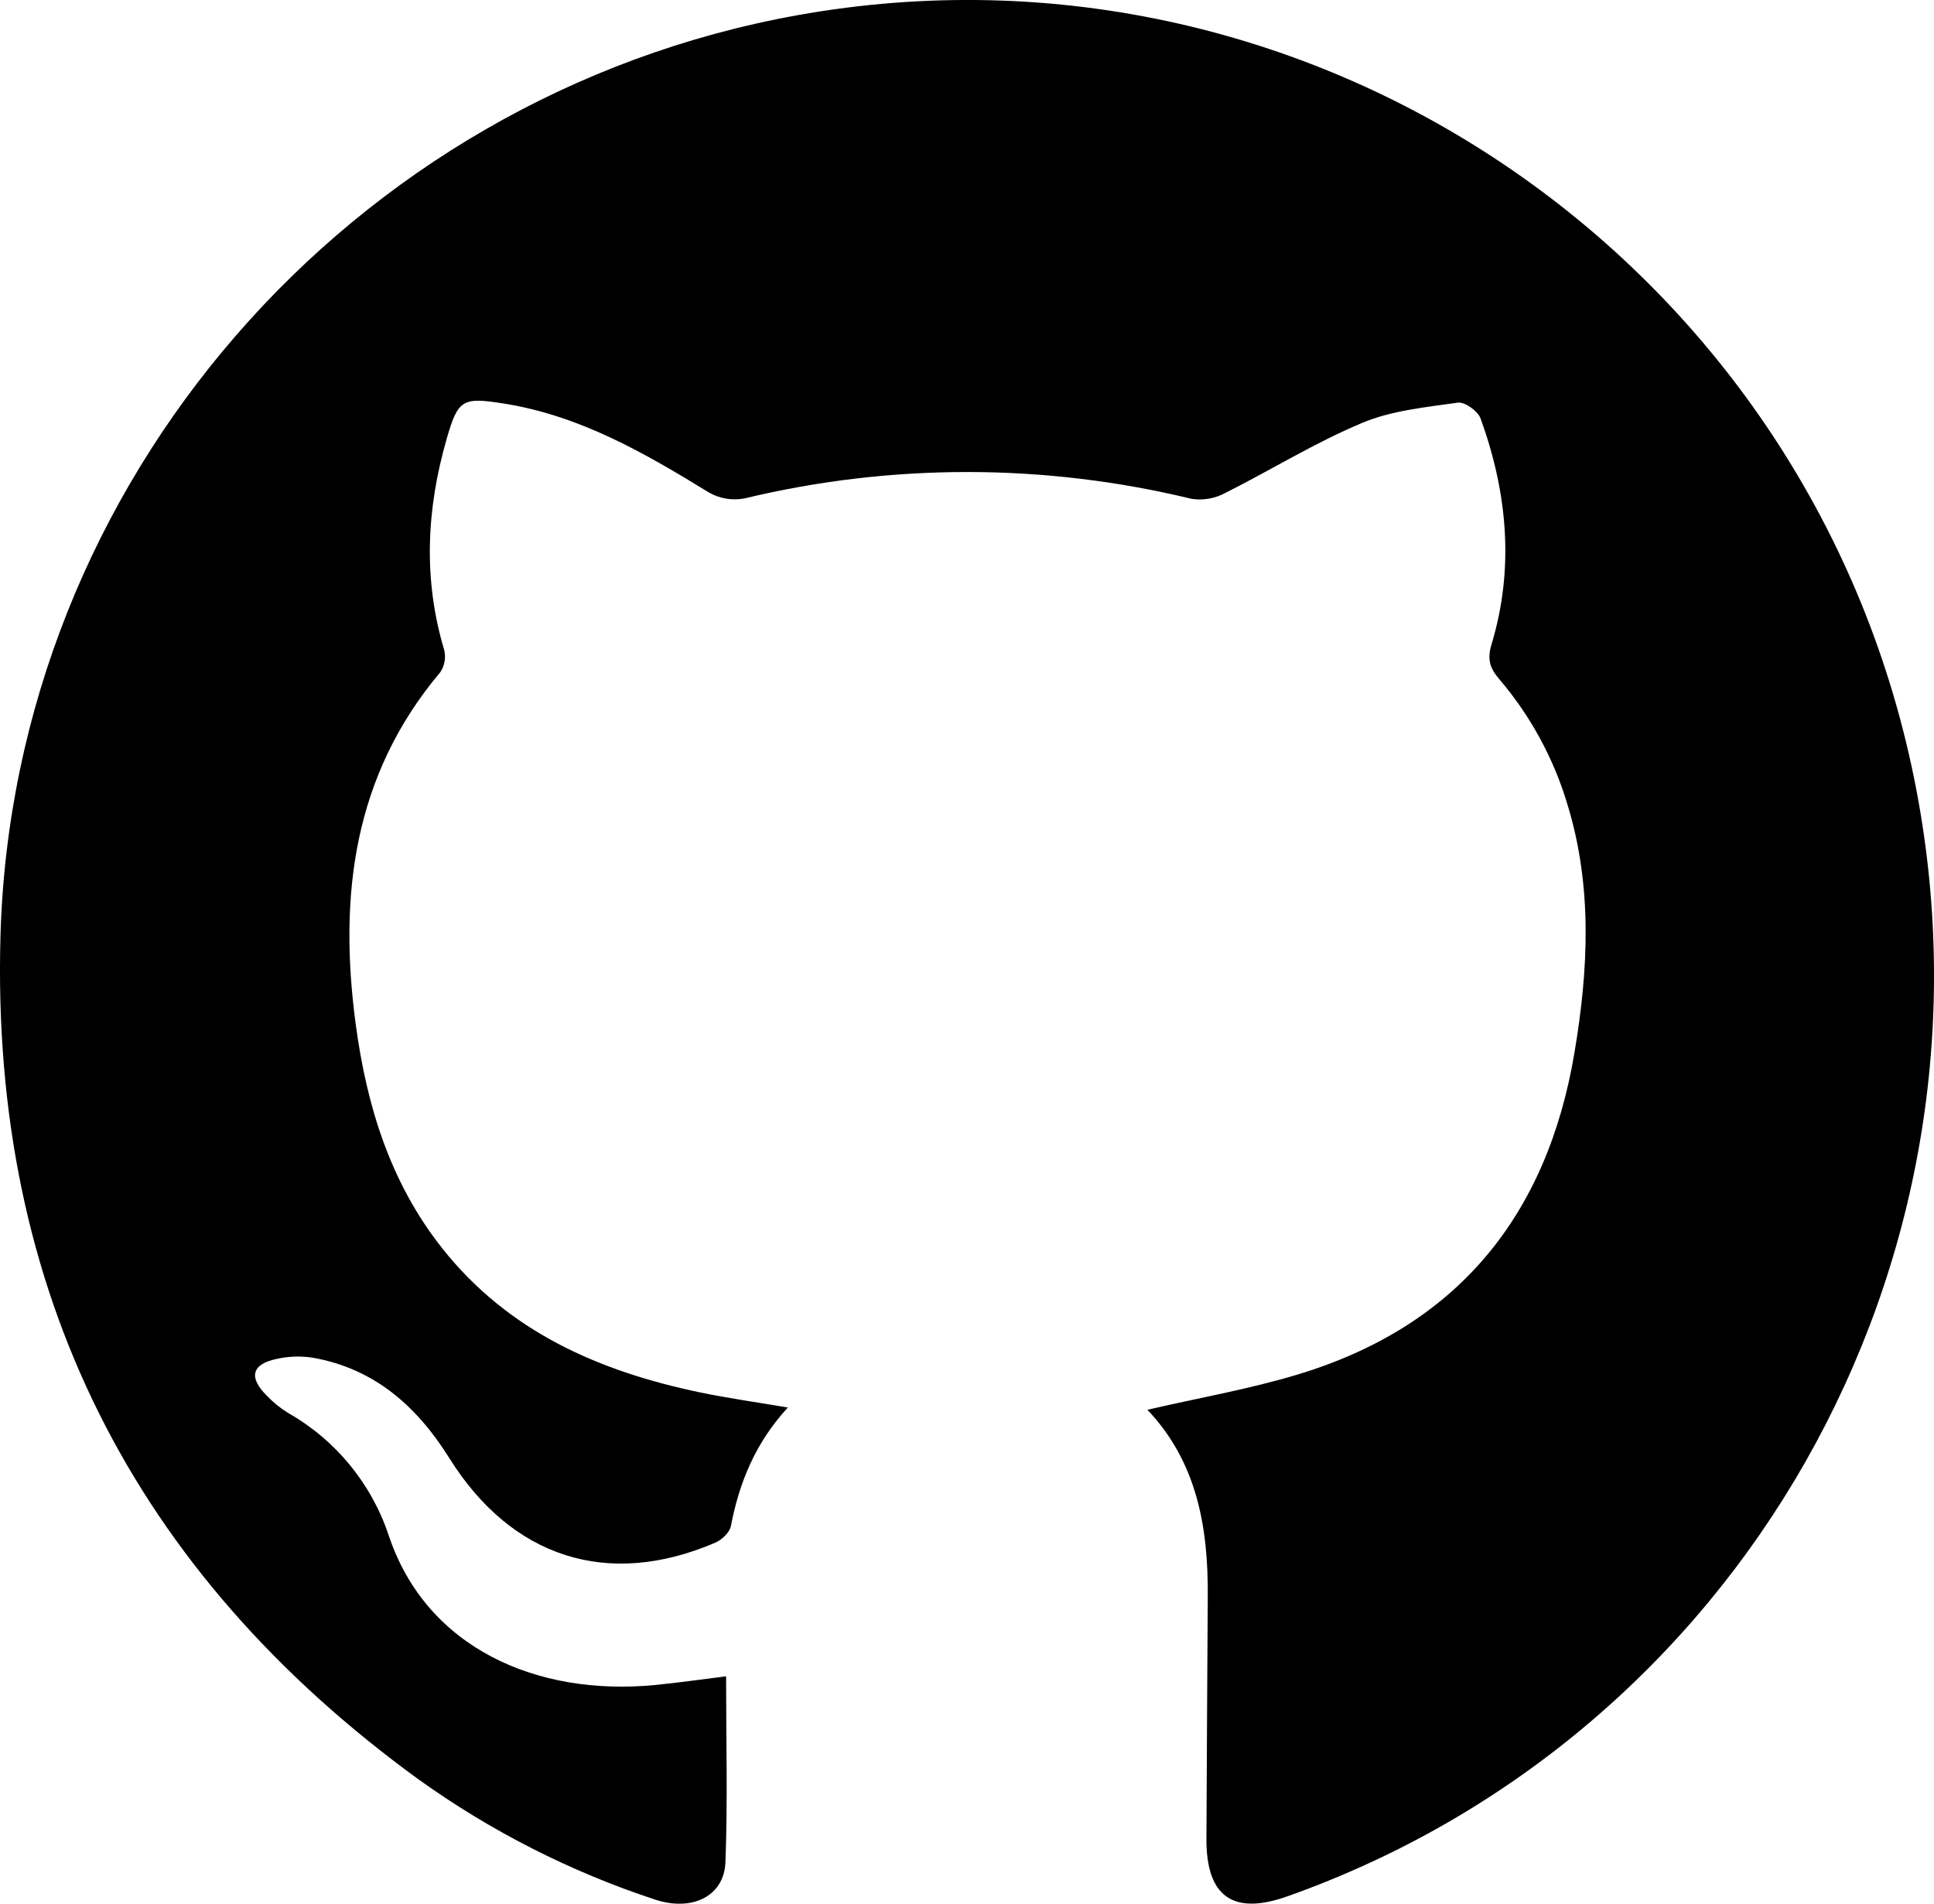
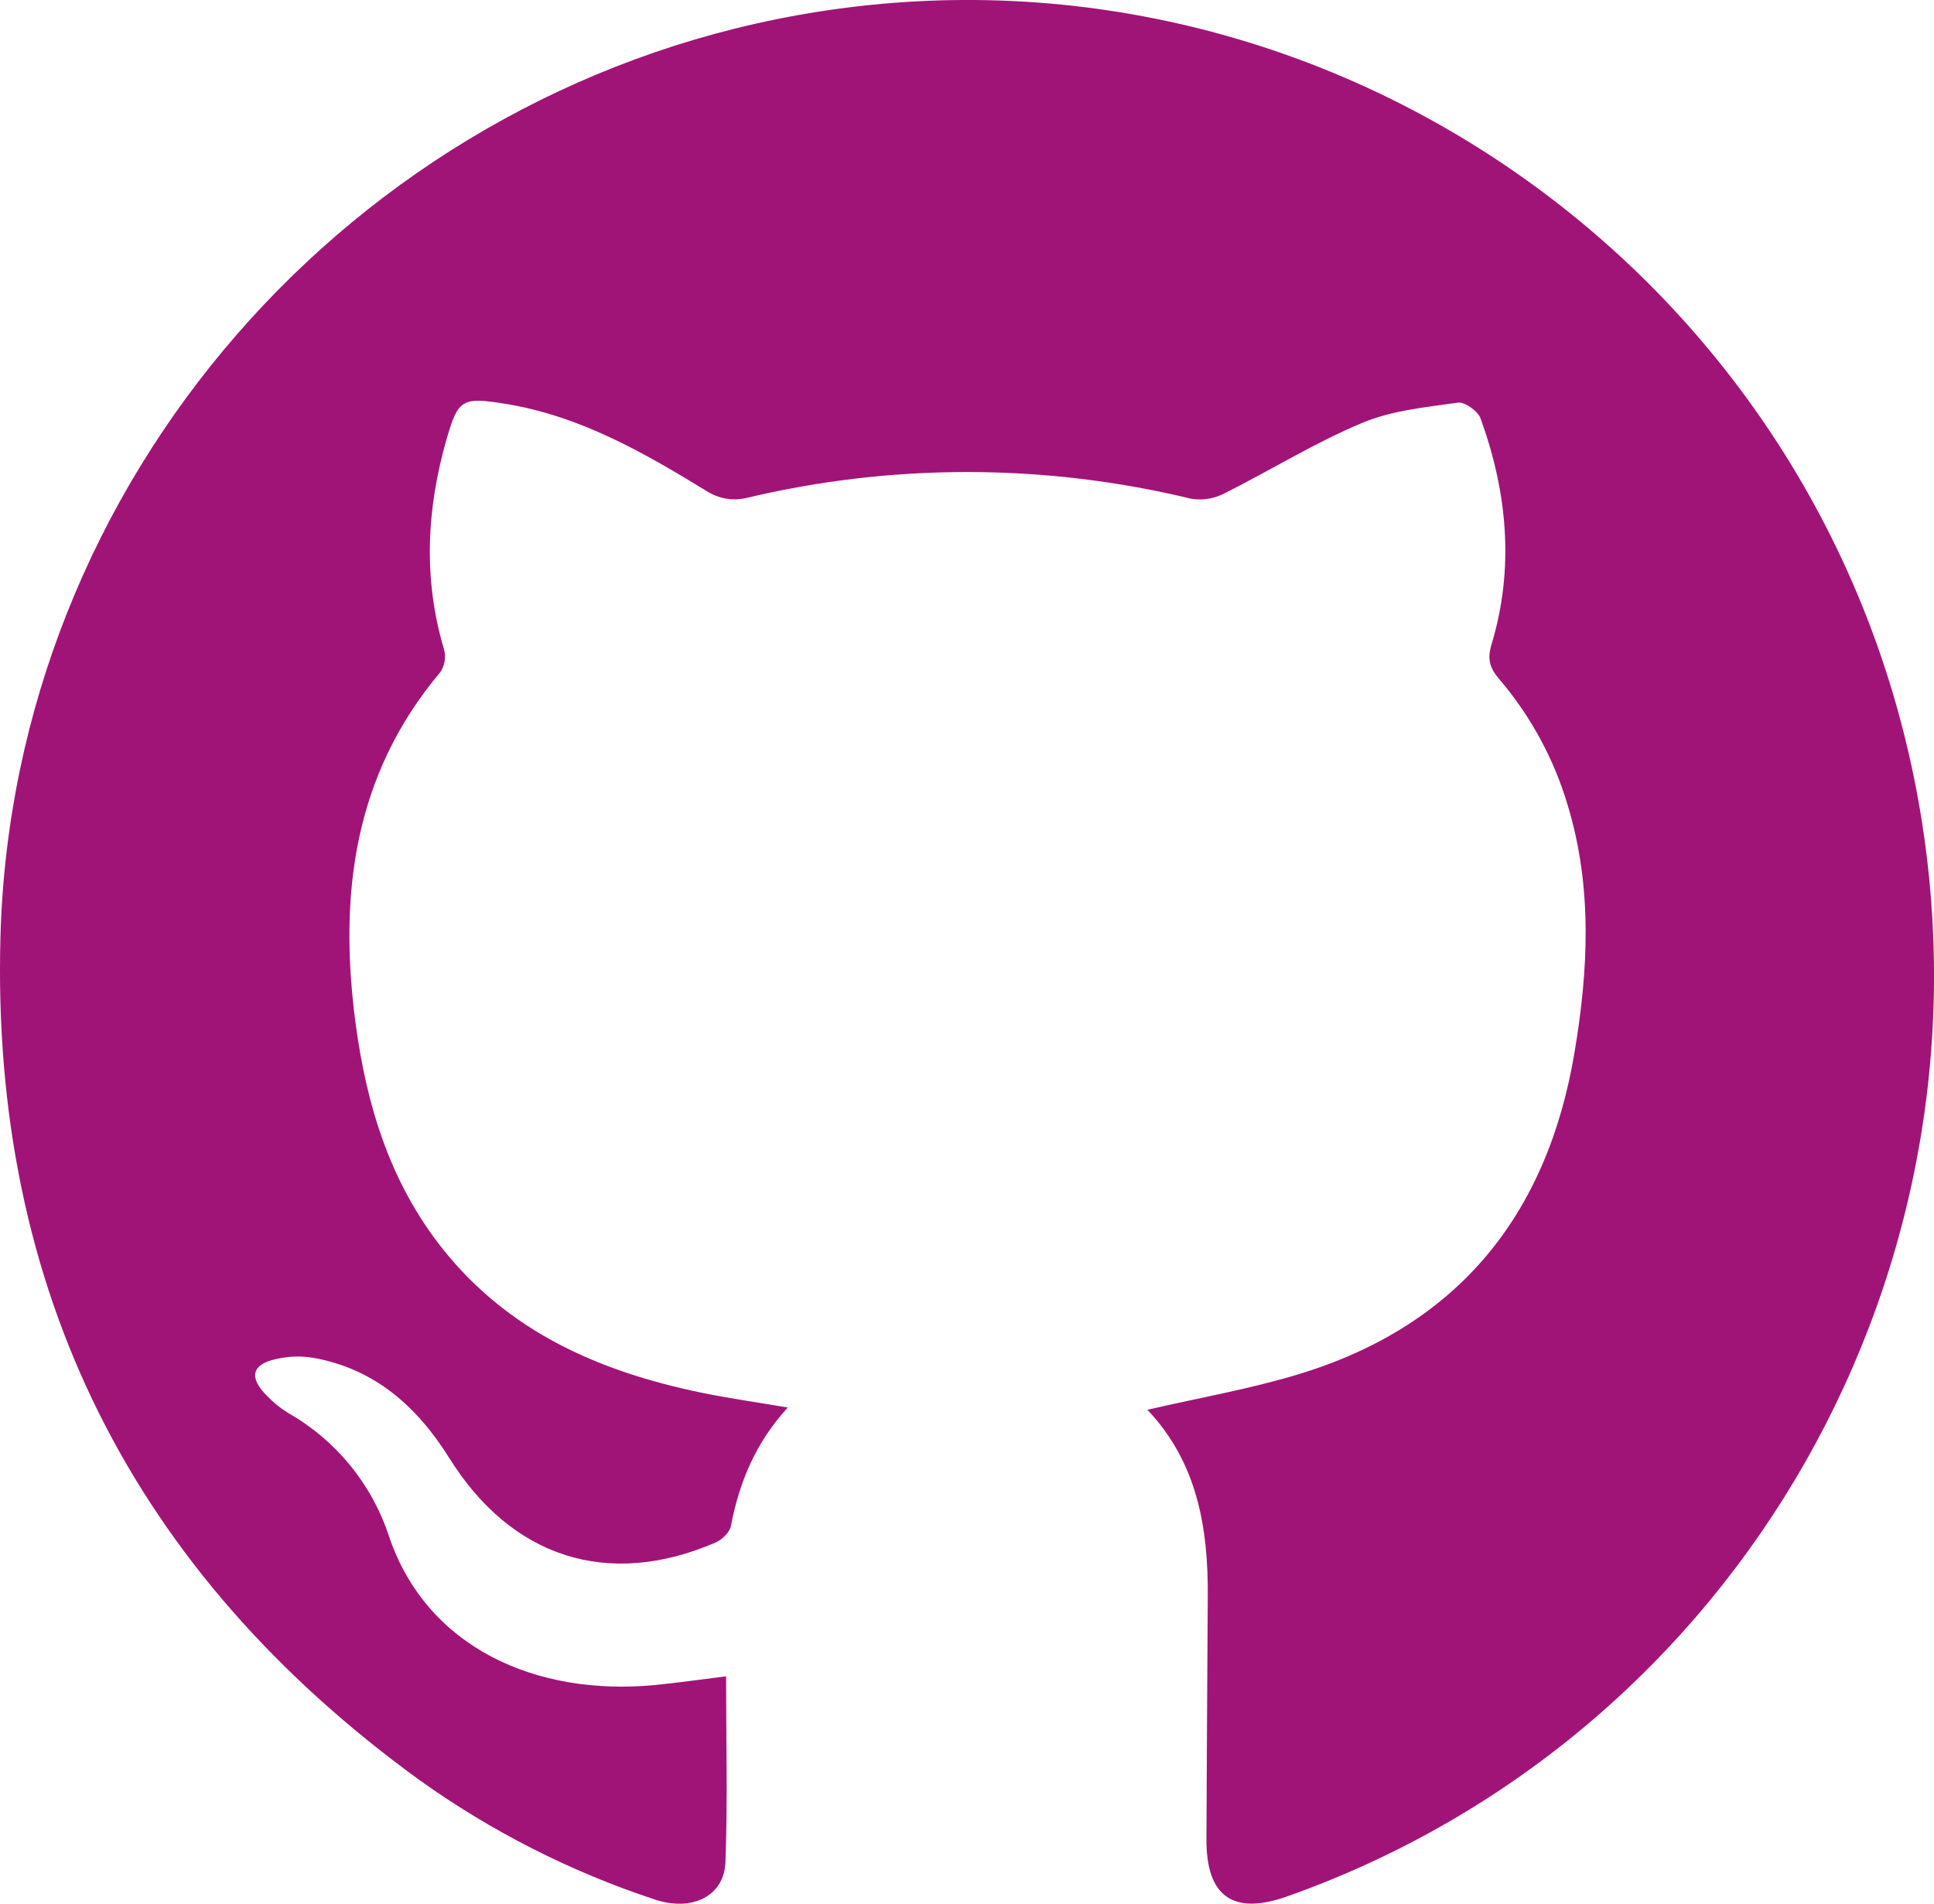
- <svg xmlns="http://www.w3.org/2000/svg" id="Capa_1" data-name="Capa 1" viewBox="0 0 419.7 413.09">
-   <path d="M249,305.91c11.21-2.59,22.07-4.48,32.54-7.63,34.82-10.48,54.27-34.62,60.16-70,3-17.85,3.89-35.78-1.47-53.47a75,75,0,0,0-14.89-27.46c-2.08-2.42-2.62-4.38-1.66-7.53,5-16.57,3.42-33-2.37-49-.58-1.61-3.42-3.66-4.93-3.45-7,1-14.39,1.7-20.83,4.42C285.31,96.08,275.79,102,265.84,107a11.68,11.68,0,0,1-7.27,1.24,206.72,206.72,0,0,0-97-.09,11.24,11.24,0,0,1-7.7-1.27c-14-8.59-28.05-16.72-44.58-19.32-8.93-1.41-9.89-.91-12.35,7.64-4.38,15.2-5.15,30.45-.55,45.81a6.08,6.08,0,0,1-.85,4.86c-18.85,22.39-22.07,48.48-18.36,76.27,2.37,17.76,7.49,34.49,18.82,48.77,14.34,18.07,34,26.66,55.92,31.23,6.1,1.27,12.3,2.13,19.05,3.28-7,7.61-10.55,16.24-12.36,25.74-.27,1.39-2,3-3.39,3.59-23.29,10-44.19,3.29-57.73-18.38-7-11.19-16.22-19.41-29.64-21.76a20.92,20.92,0,0,0-7.88.28c-5.36,1.14-6.05,4-2.1,7.93a23,23,0,0,0,4.64,3.77A48,48,0,0,1,84.33,333.1c8.13,24.47,32.09,35,57.74,32.54,4.93-.47,9.83-1.19,15.5-1.89,0,13.72.36,27-.14,40.31-.27,7.43-7.3,10.84-15.41,8.09a190,190,0,0,1-51-25.9C28.8,341.14-2,279.89.1,203.21,2.82,104.56,76,20.78,173,3.31,285.88-17,394.33,58.12,415.9,171.52c19.64,103.28-38.4,205.25-136.61,240-11.73,4.15-17.54,0-17.48-12.51q.12-26.25.29-52.5C262.22,331.48,259.8,317.29,249,305.91Z" />
+ <svg xmlns="http://www.w3.org/2000/svg" id="Capa_1" data-name="Capa 1" viewBox="0 0 419.7 413.1">
+   <defs>
+     <style>.cls-1{fill:#a11477;}</style>
+   </defs>
+   <path class="cls-1" d="M249,305.91c11.21-2.59,22.07-4.48,32.54-7.63,34.82-10.48,54.27-34.62,60.16-70,3-17.85,3.89-35.78-1.47-53.47a74.92,74.92,0,0,0-14.89-27.46c-2.08-2.42-2.62-4.38-1.66-7.53,5-16.57,3.42-33-2.37-49-.58-1.61-3.42-3.66-4.93-3.45-7,1-14.39,1.7-20.83,4.42C285.31,96.08,275.79,102,265.84,107a11.69,11.69,0,0,1-7.27,1.24,206.81,206.81,0,0,0-97-.09,11.23,11.23,0,0,1-7.7-1.27c-14-8.59-28.05-16.72-44.58-19.32-8.93-1.41-9.89-.91-12.35,7.64-4.38,15.2-5.15,30.45-.55,45.81a6.06,6.06,0,0,1-.85,4.86c-18.85,22.39-22.07,48.48-18.36,76.27,2.37,17.76,7.49,34.49,18.82,48.77,14.34,18.07,34,26.66,55.92,31.23,6.1,1.27,12.3,2.13,19.05,3.28-7,7.61-10.55,16.24-12.36,25.74-.27,1.39-2,3-3.39,3.59-23.29,10-44.19,3.29-57.73-18.38-7-11.19-16.22-19.41-29.64-21.76a20.9,20.9,0,0,0-7.88.28c-5.36,1.14-6,4-2.1,7.93a23.36,23.36,0,0,0,4.64,3.77A48,48,0,0,1,84.33,333.1c8.13,24.47,32.09,35,57.74,32.54,4.93-.47,9.83-1.19,15.5-1.89,0,13.72.36,27-.14,40.31-.27,7.43-7.3,10.84-15.41,8.09a190,190,0,0,1-51-25.9C28.8,341.14-2,279.89.1,203.21,2.82,104.56,76,20.78,173,3.31,285.88-17,394.33,58.12,415.9,171.52c19.64,103.28-38.4,205.25-136.61,240q-17.6,6.23-17.48-12.51.12-26.25.29-52.5C262.22,331.48,259.8,317.29,249,305.91Z" transform="translate(0 0)" />
</svg>
